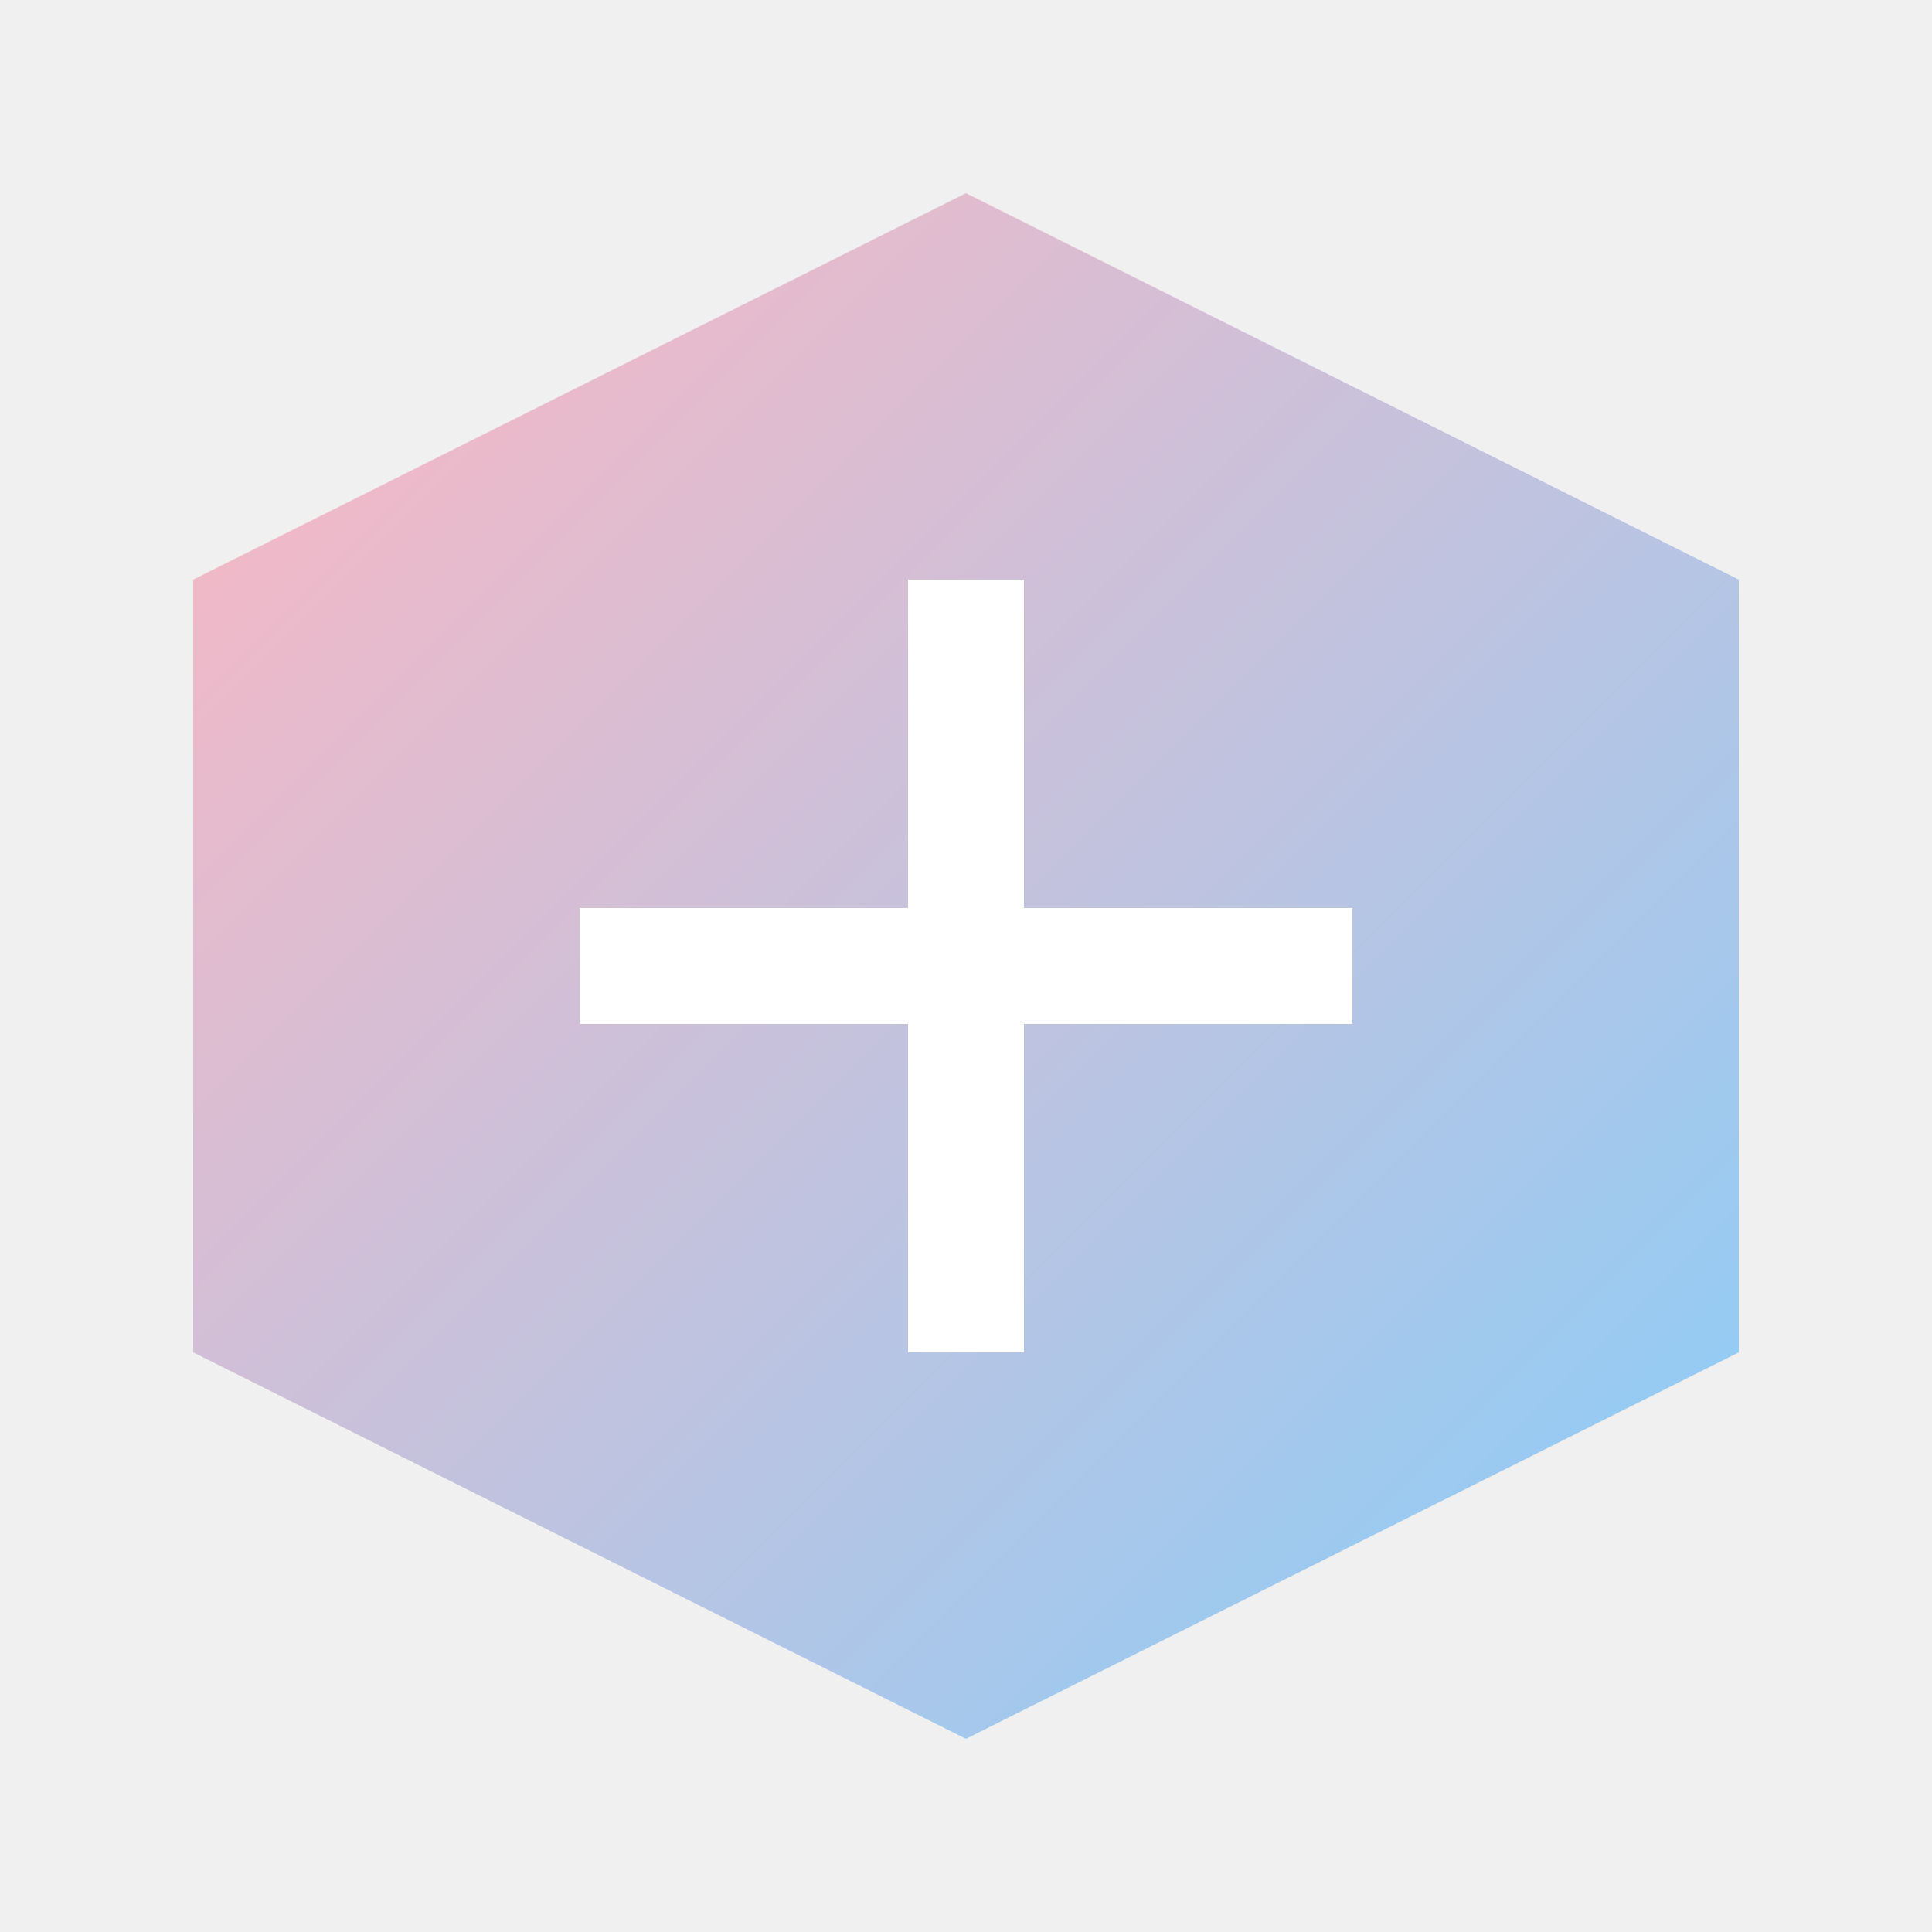
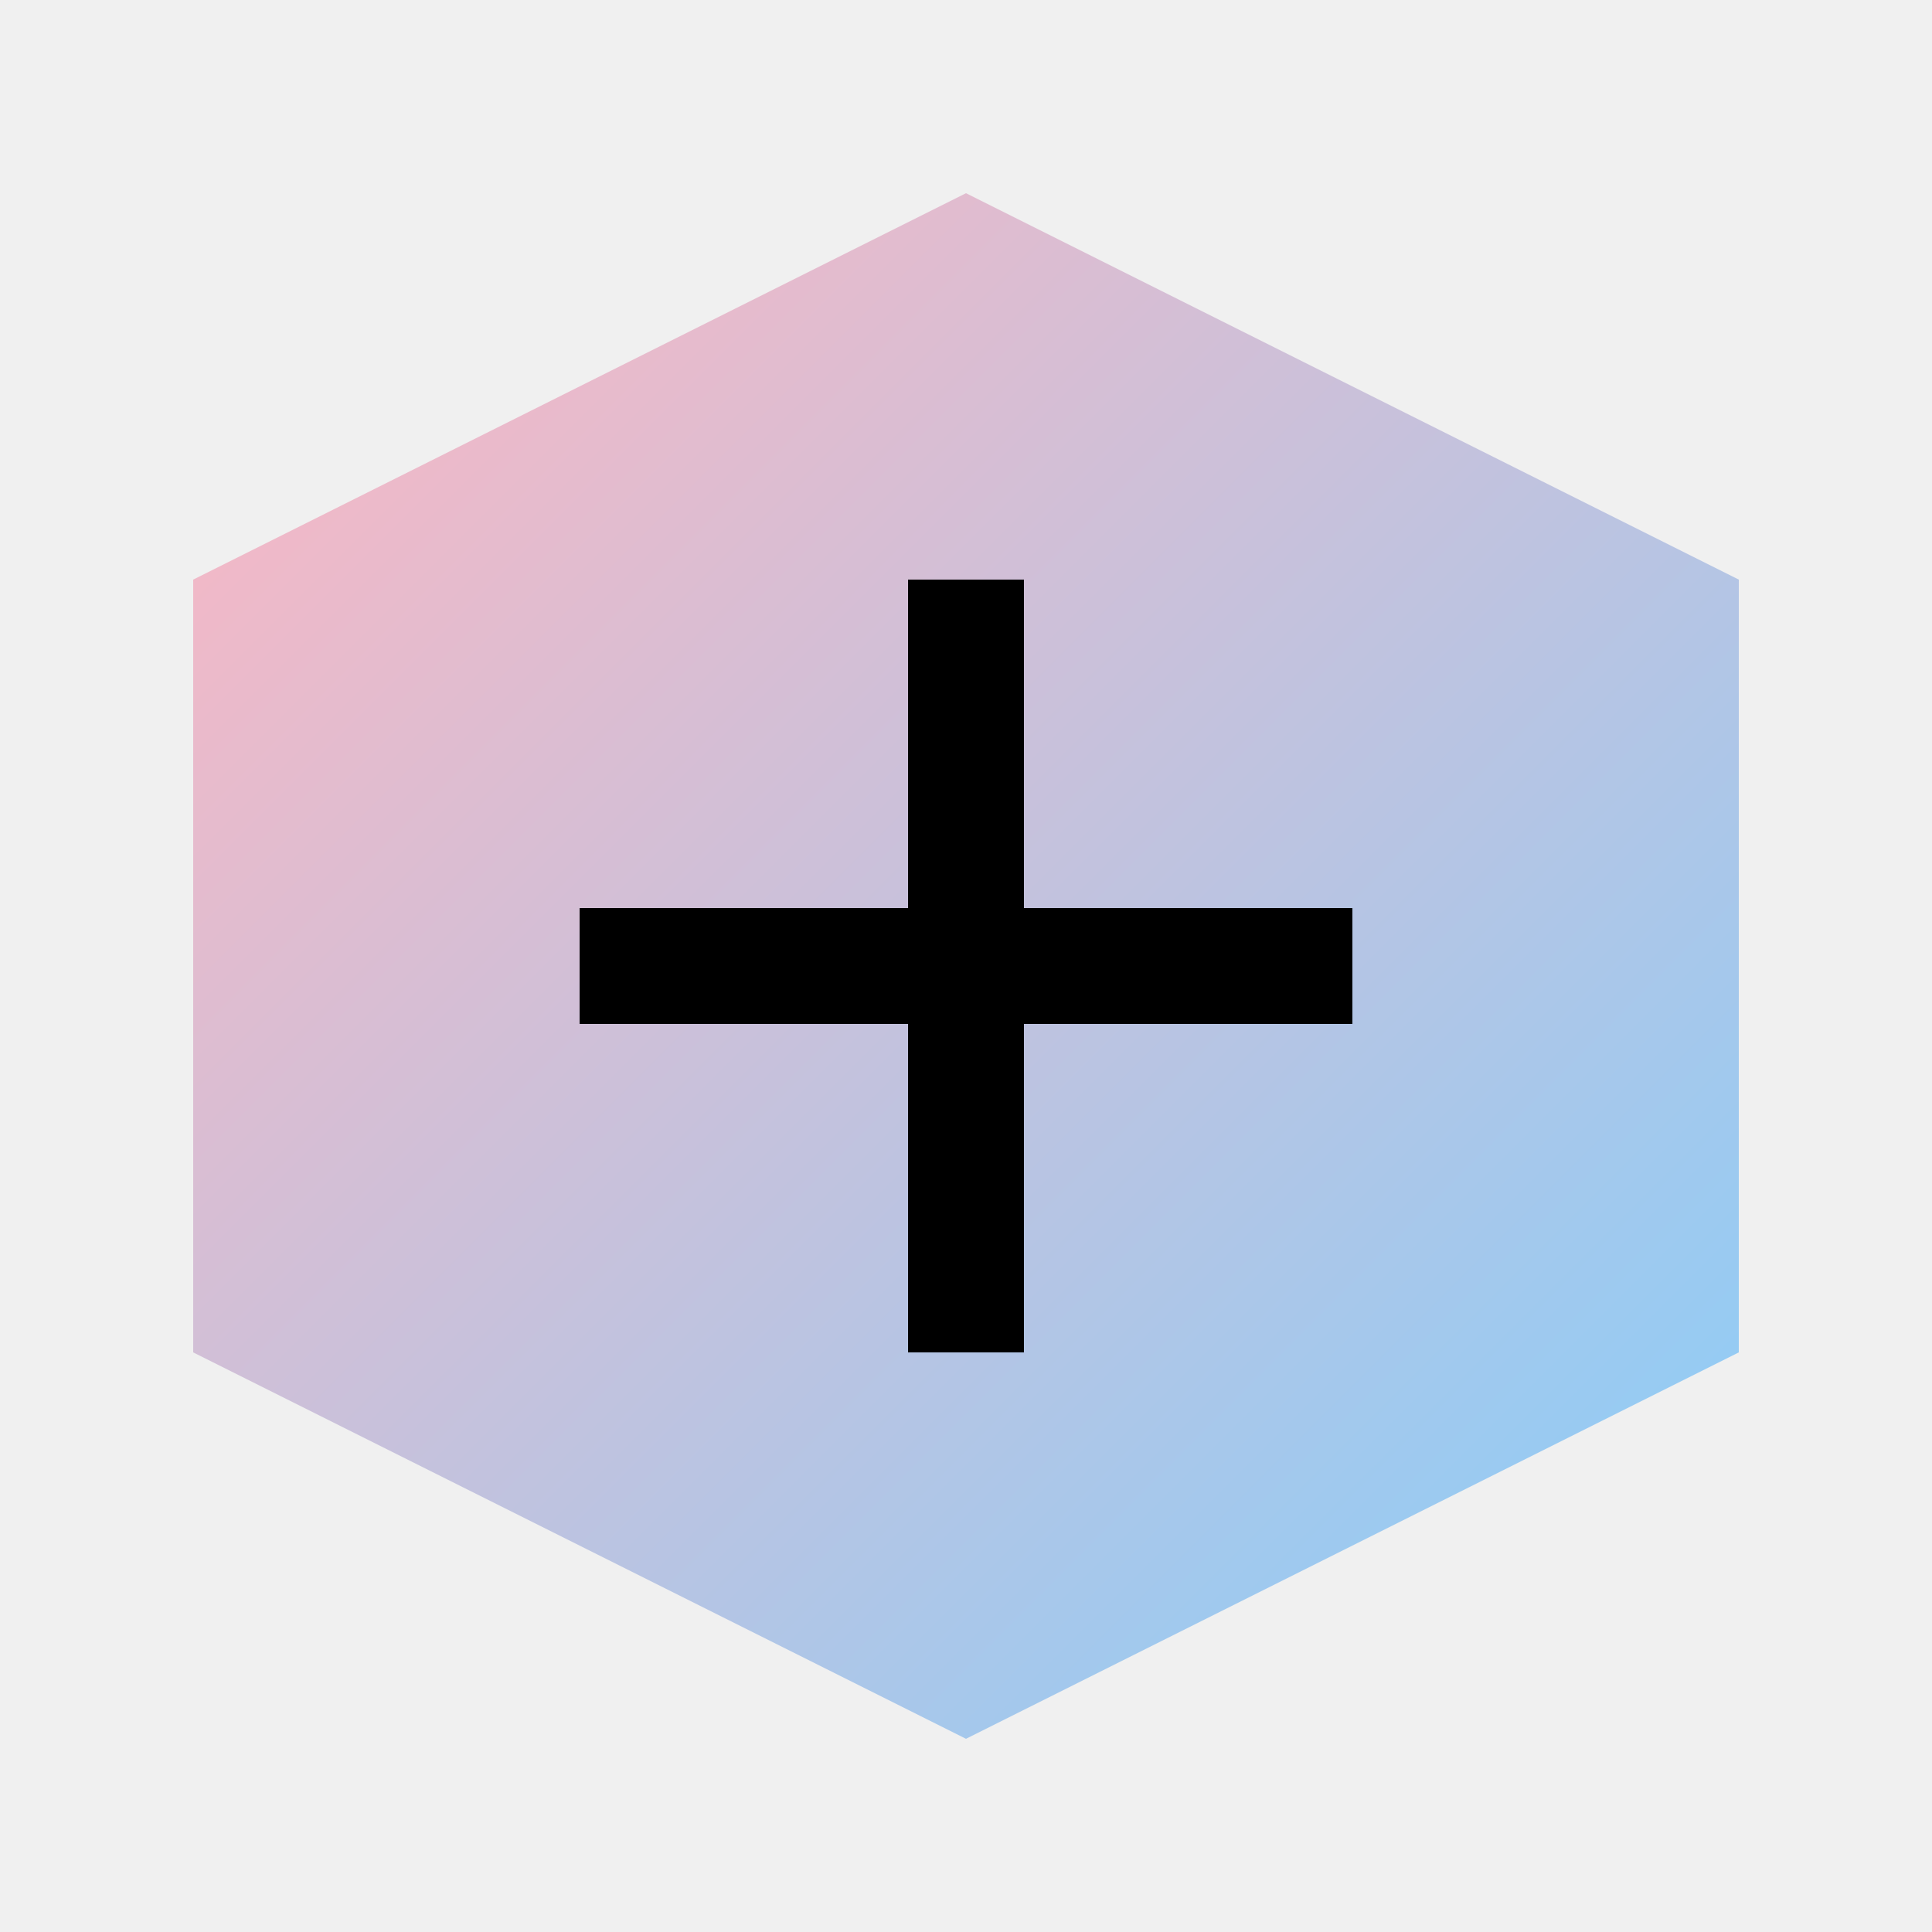
<svg xmlns="http://www.w3.org/2000/svg" viewBox="0 0 50 50">
  <defs>
    <linearGradient id="gradient" x1="0%" y1="0%" x2="100%" y2="100%">
      <stop offset="0%" style="stop-color:#FFB6C1; stop-opacity:1" />
      <stop offset="100%" style="stop-color:#87CEFA; stop-opacity:1" />
    </linearGradient>
  </defs>
  <polygon points="25,5 45,15 45,35 25,45 5,35 5,15" fill="url(#gradient)" />
-   <line x1="15" y1="25" x2="35" y2="25" style="stroke:#ffffff;stroke-width:3" />
-   <line x1="25" y1="15" x2="25" y2="35" style="stroke:#ffffff;stroke-width:3" />
+   <line x1="15" y1="25" x2="35" y2="25" style="stroke:#000000;stroke-width:3" />
+   <line x1="25" y1="15" x2="25" y2="35" style="stroke:#000000;stroke-width:3" />
</svg>
